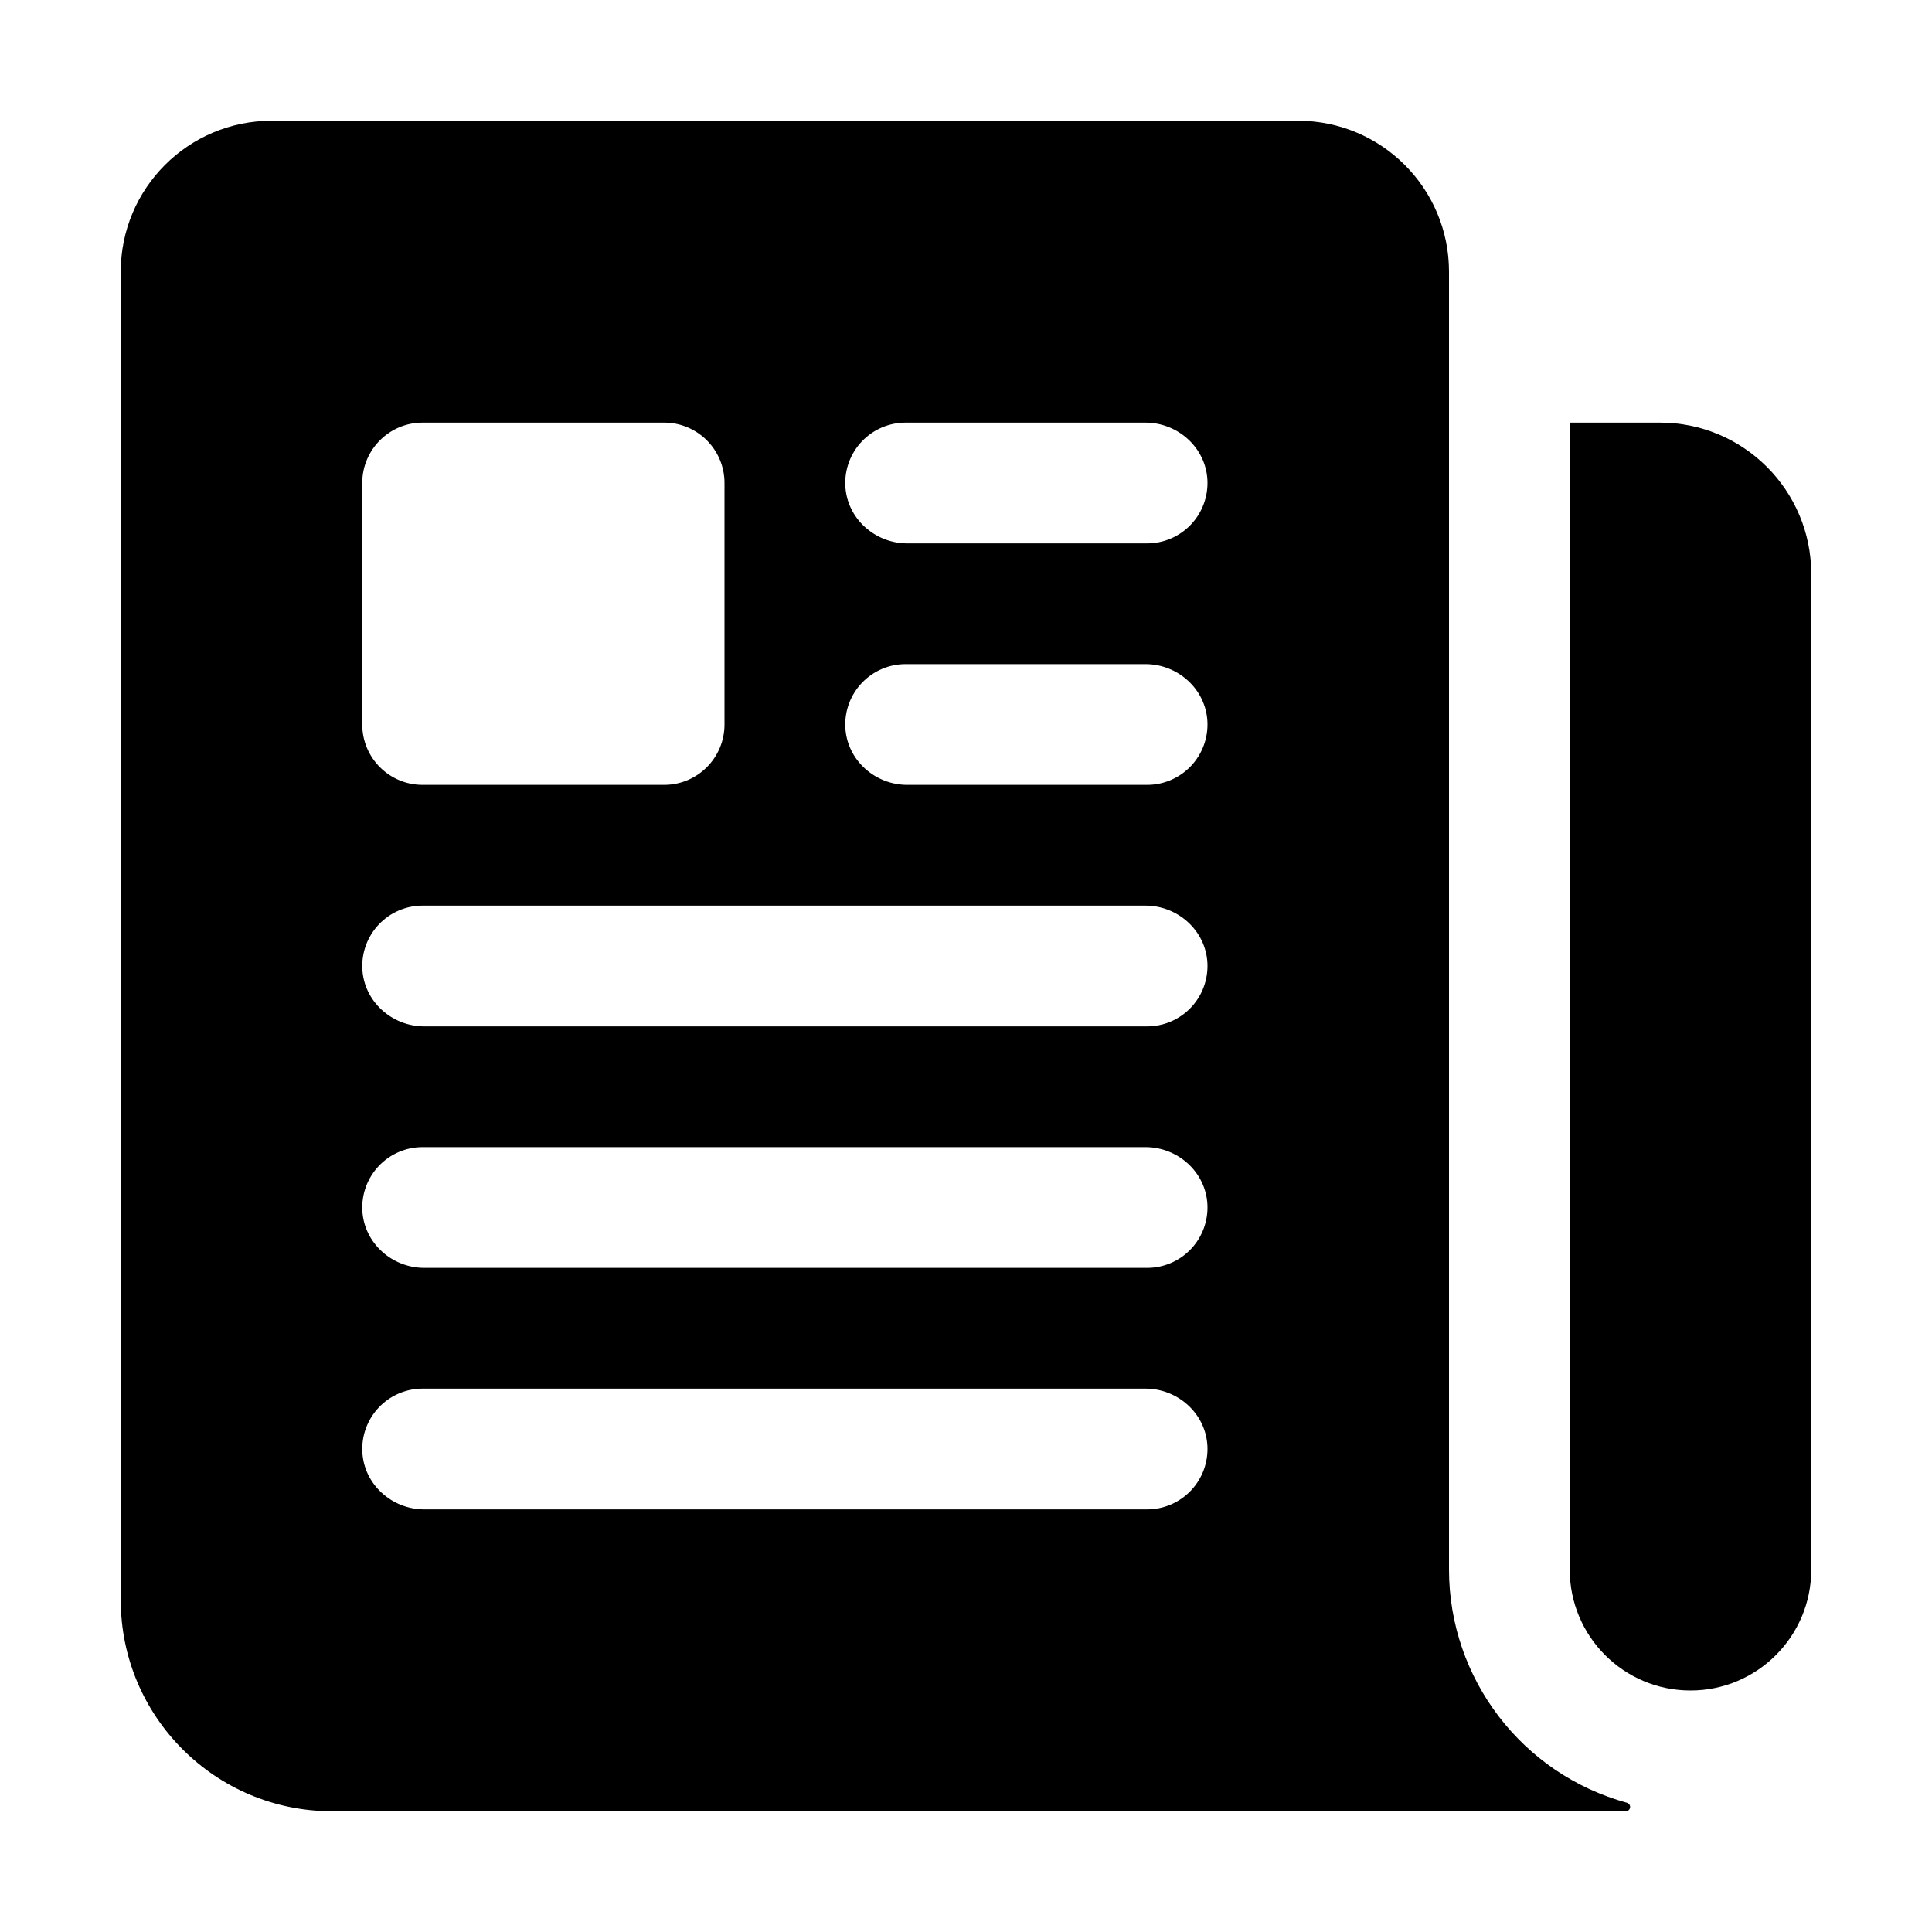
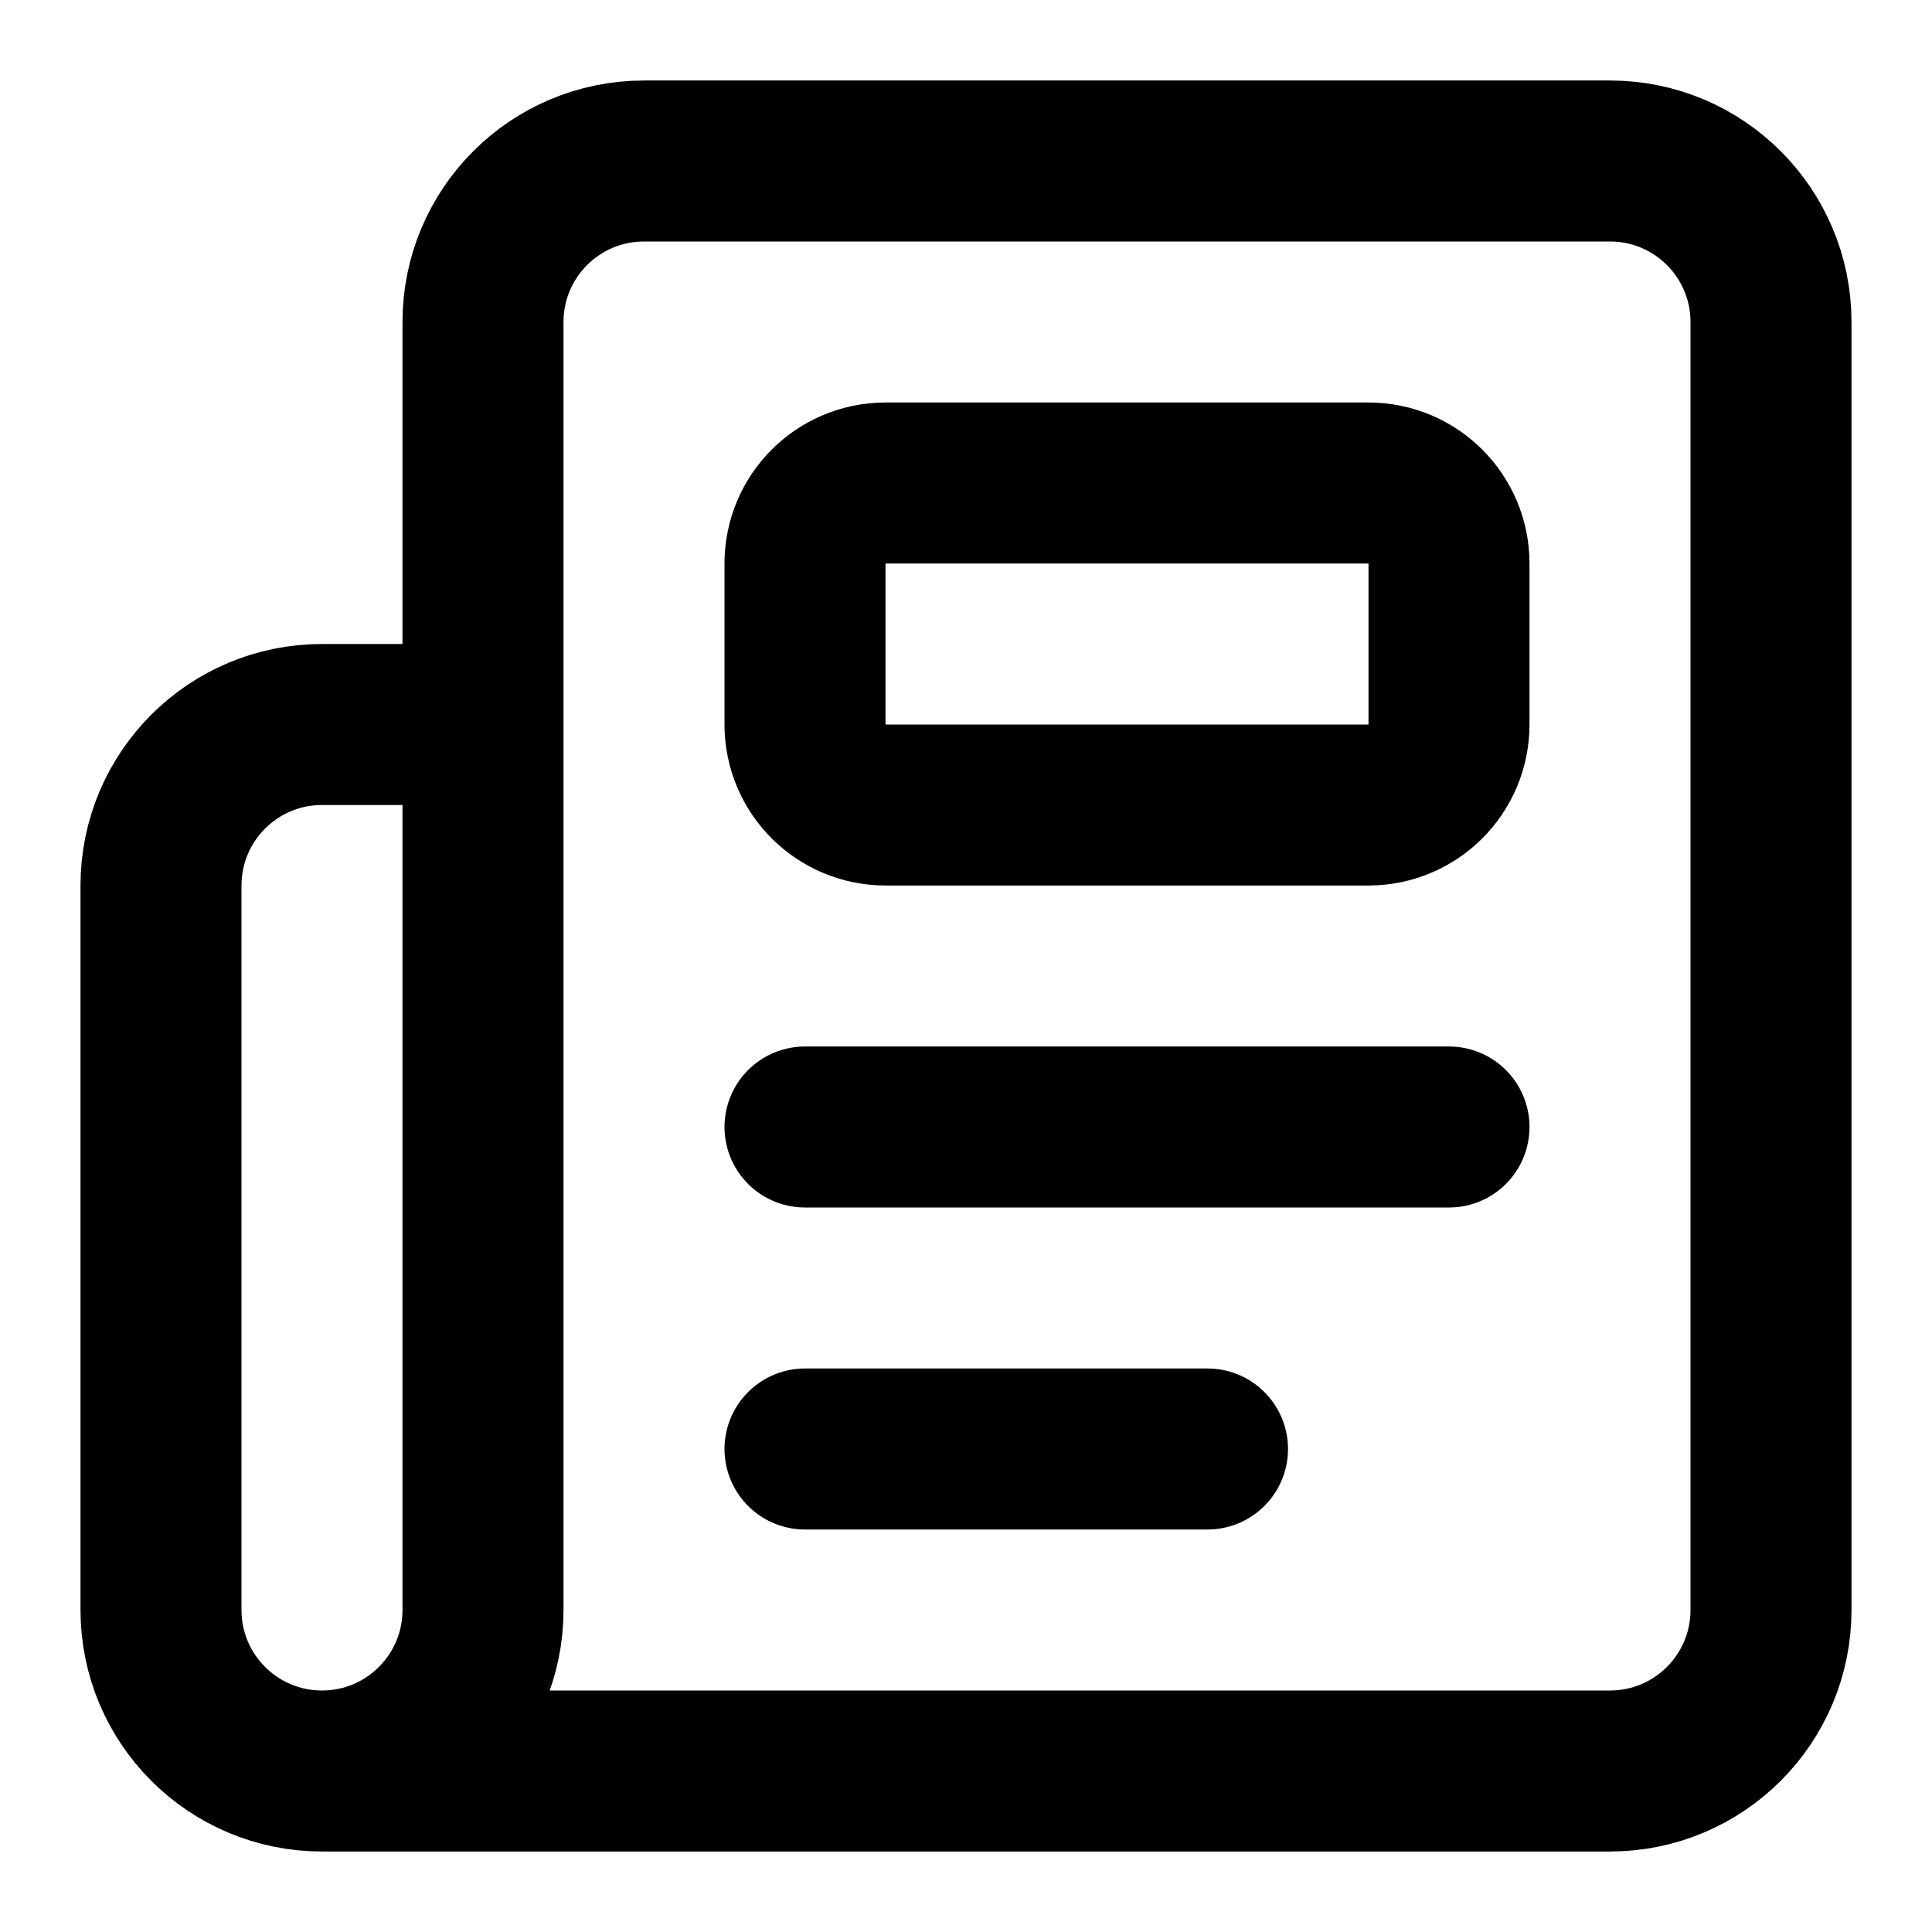
- <svg xmlns="http://www.w3.org/2000/svg" width="512" height="512" viewBox="0 0 512 512">
-   <path d="M439.91,112H416.09a.09.09,0,0,0-.09.09V416a32,32,0,0,0,32,32h0a32,32,0,0,0,32-32V152.09A40.09,40.09,0,0,0,439.91,112Z" />
-   <path d="M384,416V72a40,40,0,0,0-40-40H72A40,40,0,0,0,32,72V424a56,56,0,0,0,56,56H430.85a1.14,1.14,0,0,0,1.15-1.15h0a1.14,1.14,0,0,0-.85-1.1A64.11,64.11,0,0,1,384,416ZM96,128a16,16,0,0,1,16-16h64a16,16,0,0,1,16,16v64a16,16,0,0,1-16,16H112a16,16,0,0,1-16-16ZM304,400H112.45c-8.61,0-16-6.62-16.43-15.23A16,16,0,0,1,112,368H303.55c8.61,0,16,6.62,16.43,15.23A16,16,0,0,1,304,400Zm0-64H112.45c-8.61,0-16-6.62-16.43-15.23A16,16,0,0,1,112,304H303.55c8.61,0,16,6.62,16.43,15.23A16,16,0,0,1,304,336Zm0-64H112.45c-8.61,0-16-6.62-16.43-15.23A16,16,0,0,1,112,240H303.55c8.61,0,16,6.62,16.43,15.23A16,16,0,0,1,304,272Zm0-64H240.45c-8.61,0-16-6.62-16.43-15.23A16,16,0,0,1,240,176h63.55c8.61,0,16,6.62,16.43,15.23A16,16,0,0,1,304,208Zm0-64H240.45c-8.61,0-16-6.62-16.43-15.23A16,16,0,0,1,240,112h63.55c8.61,0,16,6.62,16.43,15.23A16,16,0,0,1,304,144Z" />
+ <svg xmlns="http://www.w3.org/2000/svg" width="24" height="24" viewBox="0 0 24 24" fill="none" stroke="currentColor" stroke-width="2" stroke-linecap="round" stroke-linejoin="round">
+   <path d="M15 18h-5" />
+   <path d="M18 14h-8" />
+   <path d="M4 22h16a2 2 0 0 0 2-2V4a2 2 0 0 0-2-2H8a2 2 0 0 0-2 2v16a2 2 0 0 1-4 0v-9a2 2 0 0 1 2-2h2" />
+   <rect width="8" height="4" x="10" y="6" rx="1" />
</svg>
